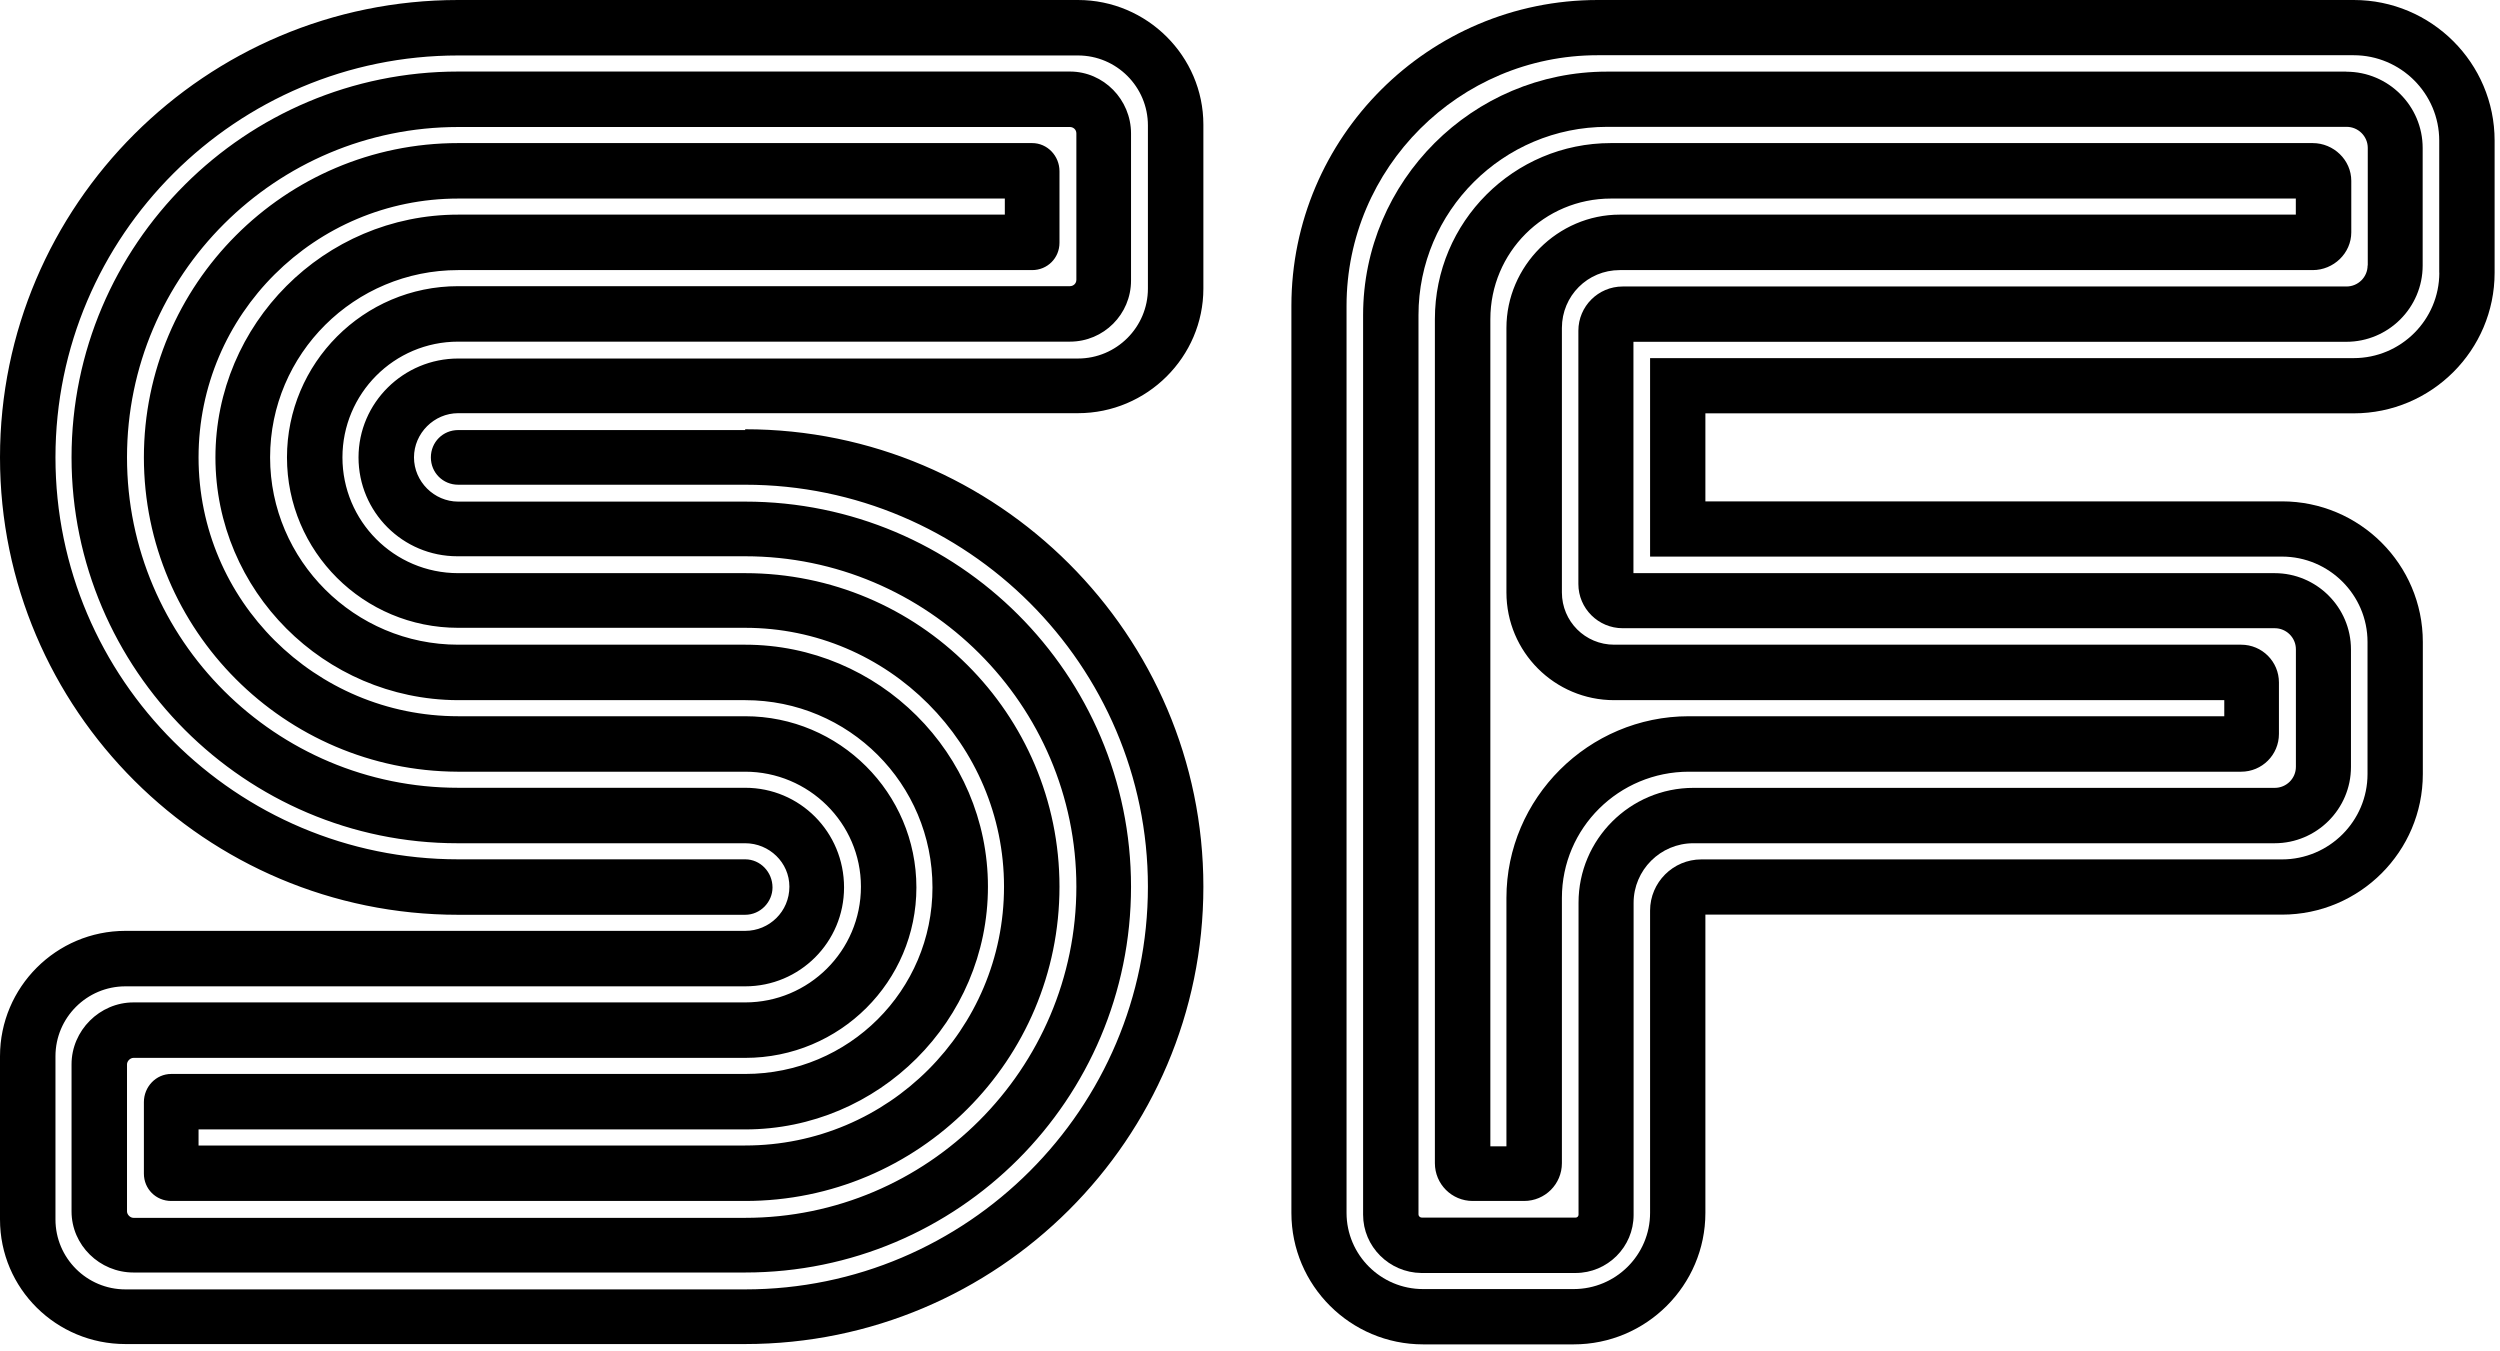
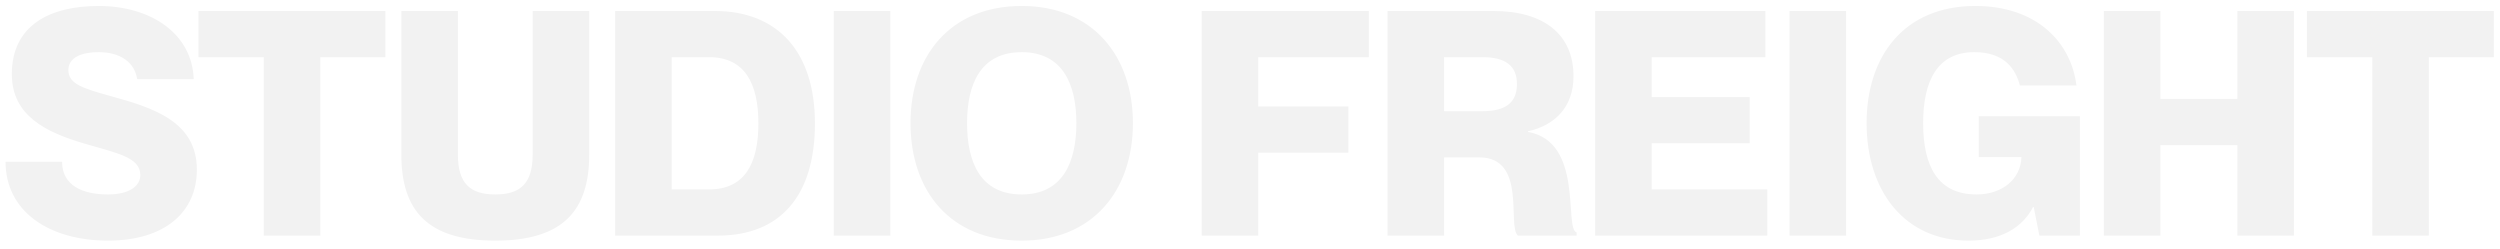
- <svg xmlns="http://www.w3.org/2000/svg" fill="none" viewBox="0 0 311 168">
-   <path fill="currentColor" d="M292.8 0H198.76C177.74 0 160.65 17.07 160.65 38.05V150.89C160.65 159.91 168 167.24 177.03 167.24H195.77C204.8 167.24 212.15 159.9 212.15 150.89V113.78H283.88C293.54 113.78 301.4 105.93 301.4 96.29V79.86C301.4 70.21 293.54 62.37 283.88 62.37H212.15V51.42H292.81C302.47 51.42 310.33 43.57 310.33 33.93V17.49C310.33 7.84 302.47 0 292.81 0H292.8ZM303.45 33.93C303.45 39.79 298.67 44.55 292.8 44.55H205.27V69.24H283.87C289.74 69.24 294.52 74.01 294.52 79.86V96.29C294.52 102.15 289.74 106.91 283.87 106.91H211.65C208.13 106.91 205.27 109.77 205.27 113.28V150.88C205.27 156.11 201.01 160.36 195.76 160.36H177.02C171.78 160.36 167.51 156.11 167.51 150.88V38.05C167.51 20.86 181.53 6.87 198.75 6.87H292.79C298.66 6.87 303.44 11.64 303.44 17.49V33.92L303.45 33.93Z" />
-   <path fill="currentColor" d="M291.9 8.91H199.91C183.18 8.91 169.57 22.5 169.57 39.2V151.11C169.57 155.06 172.8 158.31 176.81 158.36H195.99C199.98 158.36 203.22 155.12 203.22 151.14V112.32C203.22 108.23 206.56 104.9 210.65 104.9H282.96C288.2 104.9 292.46 100.64 292.46 95.41V80.79C292.46 75.56 288.2 71.3 282.96 71.3H203.2V42.52H291.88C297.12 42.52 301.38 38.26 301.38 33.03V18.41C301.38 13.18 297.12 8.92 291.88 8.92L291.9 8.91ZM294.53 33.02C294.53 34.47 293.35 35.64 291.9 35.64H201.86C198.82 35.64 196.35 38.11 196.35 41.14V72.65C196.35 75.68 198.82 78.15 201.86 78.15H282.98C284.43 78.15 285.61 79.33 285.61 80.77V95.39C285.61 96.84 284.43 98.01 282.98 98.01H210.67C202.78 98.01 196.37 104.42 196.37 112.29V151.11C196.37 151.31 196.21 151.47 196.01 151.47H176.88C176.65 151.47 176.46 151.29 176.46 151.08V39.2C176.46 26.28 186.99 15.78 199.93 15.78H291.92C293.37 15.78 294.55 16.96 294.55 18.4V33.02H294.53Z" />
-   <path fill="currentColor" d="M287.8 17.8H200.4C188.3 17.8 178.5 27.6 178.5 39.7V144.7C178.5 147.3 180.6 149.4 183.2 149.4H189.6C192.2 149.4 194.3 147.3 194.3 144.7V111.7C194.3 103 201.4 96 210.1 96H278.8C281.4 96 283.5 93.9 283.5 91.3V84.9C283.5 82.3 281.4 80.2 278.8 80.2H200.8C197.2 80.2 194.3 77.3 194.3 73.7V40.8C194.3 36.8 197.5 33.6 201.5 33.6H287.7C290.3 33.6 292.5 31.5 292.5 28.9V22.5C292.5 19.9 290.3 17.8 287.7 17.8L287.8 17.8ZM285.6 26.7H201.5C193.8 26.7 187.4 33.1 187.4 40.8V73.7C187.4 81.1 193.4 87.1 200.8 87.1H276.7V89.1H210.1C197.6 89.1 187.4 99.3 187.4 111.7V142.6H185.4V39.7C185.4 31.4 192.1 24.7 200.4 24.7H285.6V26.7ZM92.7 53.5H57C55.1 53.5 53.6 55 53.6 56.9 53.6 58.8 55.1 60.3 57 60.3H92.7C120.3 60.3 142.8 82.8 142.8 110.3 142.8 137.9 120.3 160.4 92.7 160.4H15.6C10.8 160.4 6.9 156.5 6.9 151.7V131.4C6.9 126.6 10.8 122.7 15.6 122.7H92.7C92.7 122.7 92.7 122.7 92.7 122.7 99.5 122.7 105 117.2 105 110.4 105 103.5 99.5 98 92.7 98H57C57 98 57 98 57 98 34.3 98 15.8 79.6 15.8 56.9 15.8 34.2 34.3 15.8 57 15.8H133.1C133.5 15.8 133.9 16.1 133.9 16.6V34.8C133.9 35.3 133.5 35.6 133.1 35.6H57C45.2 35.6 35.7 45.2 35.7 56.9 35.7 68.6 45.2 78.1 57 78.1 57 78.1 57 78.1 57 78.1H92.7C110.5 78.1 124.9 92.6 124.9 110.3 124.9 128.1 110.5 142.5 92.7 142.5H24.7V140.5H92.7C92.7 140.5 92.7 140.5 92.7 140.5 109.3 140.5 122.9 127 122.9 110.3 122.9 93.7 109.3 80.2 92.7 80.2H57C57 80.2 57 80.2 57 80.2 44.1 80.2 33.6 69.7 33.6 56.9 33.6 44 44.1 33.6 57 33.6H128.4C130.3 33.6 131.8 32.1 131.8 30.2V21.3C131.8 19.4 130.3 17.8 128.4 17.8H57C35.4 17.8 17.9 35.4 17.9 56.9 17.9 78.4 35.4 95.9 56.9 96 57 96 57 96 57 96H92.7C100.6 96 107.1 102.4 107.1 110.3 107.1 118.3 100.6 124.7 92.7 124.7 92.7 124.7 92.7 124.7 92.7 124.7H16.6C12.4 124.7 8.9 128.2 8.9 132.4V150.7C8.9 154.9 12.4 158.3 16.6 158.3H92.7C92.7 158.3 92.7 158.3 92.7 158.3 119.2 158.3 140.7 136.8 140.7 110.3 140.7 83.9 119.2 62.4 92.7 62.4H57C57 62.4 57 62.4 57 62.4 54 62.4 51.5 59.9 51.5 56.9 51.5 53.9 54 51.4 57 51.4 57 51.4 57 51.4 57 51.4H134.1C142.7 51.4 149.7 44.4 149.7 35.9V15.5C149.7 7 142.7 0 134.1 0H57C25.6 0 0 25.5 0 56.9 0 88.3 25.6 113.8 57 113.8 57 113.8 57 113.8 57 113.8H92.7C94.6 113.8 96.1 112.2 96.1 110.4 96.1 108.5 94.6 106.9 92.7 106.9H57C57 106.9 57 106.9 57 106.9 29.4 106.9 6.9 84.5 6.9 56.9 6.9 29.3 29.4 6.9 57 6.9H134.1C138.9 6.9 142.8 10.8 142.8 15.6V35.9C142.8 40.7 138.9 44.6 134.1 44.6H57 57C50.2 44.6 44.6 50.1 44.6 56.9 44.6 63.7 50.1 69.2 56.9 69.2 56.9 69.2 57 69.2 57 69.2H92.7C115.4 69.2 133.9 87.7 133.9 110.3 133.9 133 115.4 151.5 92.7 151.5 92.7 151.5 92.7 151.5 92.7 151.5H16.6C16.2 151.5 15.8 151.1 15.8 150.7V132.4C15.8 132 16.2 131.6 16.6 131.6H92.7C92.7 131.6 92.7 131.6 92.7 131.6 104.5 131.6 114 122.1 114 110.4 114 98.6 104.4 89.1 92.7 89.1H57C57 89.1 57 89.1 57 89.1 39.2 89.1 24.7 74.7 24.7 56.9 24.7 39.1 39.2 24.7 57 24.7H125V26.7H57C40.3 26.7 26.8 40.3 26.8 56.9 26.8 73.5 40.3 87 56.9 87.1 57 87.1 57 87.1 57 87.1H92.7C105.6 87.1 116 97.5 116 110.4 116 123.2 105.6 133.6 92.7 133.6 92.7 133.6 92.7 133.6 92.7 133.6H21.3C19.4 133.6 17.9 135.2 17.9 137.1V146C17.9 147.9 19.4 149.4 21.3 149.4H92.7C114.3 149.4 131.8 131.9 131.8 110.3 131.8 88.8 114.3 71.3 92.7 71.3H57C57 71.3 57 71.3 57 71.3 49 71.3 42.6 64.8 42.6 56.9 42.6 49 49 42.5 57 42.5H133.1C137.3 42.5 140.7 39.1 140.7 34.9V16.6C140.7 12.4 137.3 8.9 133.1 8.9H57C30.5 8.9 8.9 30.4 8.9 56.9 8.9 83.3 30.5 104.9 56.9 104.9 57 104.9 57 104.9 57 104.9H92.7C95.7 104.9 98.2 107.3 98.2 110.3 98.2 113.4 95.7 115.8 92.7 115.8H15.6C7 115.8 0 122.8 0 131.4V151.7C0 160.3 7 167.2 15.6 167.2H92.7C124.1 167.2 149.7 141.7 149.7 110.3 149.7 79 124.1 53.4 92.7 53.4V53.5Z" />
+ <svg xmlns="http://www.w3.org/2000/svg" width="191" height="19" viewBox="0 0 191 19" fill="none">
+   <path d="M8.464 7.344C6.304 6.744 5.224 6.408 5.224 5.352C5.224 4.392 6.232 3.984 7.528 3.984C9.184 3.984 10.288 4.752 10.48 6.048H14.8C14.68 2.568 11.536 0.456 7.528 0.456C3.832 0.456 0.904 1.92 0.904 5.664C0.904 8.832 3.496 10.104 6.448 10.968C8.872 11.688 10.72 12 10.72 13.368C10.72 14.232 9.856 14.856 8.248 14.856C6.328 14.856 4.744 14.184 4.744 12.36H0.424C0.424 16.176 3.784 18.384 8.248 18.384C12.544 18.384 15.04 16.248 15.04 12.96C15.04 9.288 11.704 8.232 8.464 7.344ZM20.154 18H24.474V4.368H29.442V0.84H15.162V4.368H20.154V18ZM45.015 11.808V0.84H40.695V11.808C40.695 14.04 39.735 14.856 37.839 14.856C35.943 14.856 34.983 14.04 34.983 11.808V0.84H30.663V11.808C30.663 16.08 32.655 18.384 37.839 18.384C43.023 18.384 45.015 16.08 45.015 11.808ZM46.996 18H54.844C59.62 18 62.261 14.952 62.261 9.432C62.261 3.912 59.38 0.84 54.605 0.84H46.996V18ZM51.316 4.368H54.172C56.861 4.368 57.941 6.312 57.941 9.432C57.941 12.552 56.861 14.472 54.172 14.472H51.316V4.368ZM63.702 0.84V18H68.022V0.84H63.702ZM78.059 18.384C83.459 18.384 86.555 14.592 86.555 9.408C86.555 4.248 83.459 0.456 78.059 0.456C72.611 0.456 69.563 4.248 69.563 9.408C69.563 14.592 72.611 18.384 78.059 18.384ZM78.059 14.856C74.915 14.856 73.883 12.408 73.883 9.408C73.883 6.432 74.915 3.984 78.059 3.984C81.179 3.984 82.235 6.432 82.235 9.408C82.235 12.408 81.179 14.856 78.059 14.856ZM96.13 8.136V4.368H104.578V0.84H91.81V18H96.13V11.664H103.018V8.136H96.13ZM106.007 18H110.327V12.024H113.015C116.687 12.024 115.127 17.28 115.967 18H120.455V17.76C119.471 17.472 121.031 10.824 116.735 10.08V10.032C118.871 9.552 120.215 8.112 120.215 5.832C120.215 2.592 117.911 0.84 114.095 0.84H106.007V18ZM110.327 4.368H113.255C114.983 4.368 115.895 4.992 115.895 6.432C115.895 7.872 114.983 8.496 113.255 8.496H110.327V4.368ZM126.189 7.416V4.368H134.877V0.84H121.869V18H135.021V14.472H126.189V10.944H133.677V7.416H126.189ZM136.723 0.84V18H141.043V0.84H136.723ZM154.32 6.528H158.64C158.232 3.24 155.616 0.456 150.912 0.456C145.512 0.456 142.608 4.248 142.608 9.408C142.608 14.592 145.512 18.384 150.384 18.384C152.904 18.384 154.512 17.376 155.328 15.816H155.376L155.808 18H158.904V8.88H151.176V12H154.44C154.392 13.656 153 14.856 151.008 14.856C148.008 14.856 146.928 12.648 146.928 9.408C146.928 6.192 148.008 3.984 150.84 3.984C153.216 3.984 154.008 5.352 154.32 6.528ZM160.735 0.84V18H165.055V11.088H170.935V18H175.255V0.84H170.935V7.56H165.055V0.84H160.735ZM181.242 18H185.562V4.368H190.53V0.84H176.25V4.368H181.242V18Z" fill="#F2F2F2" />
</svg>
